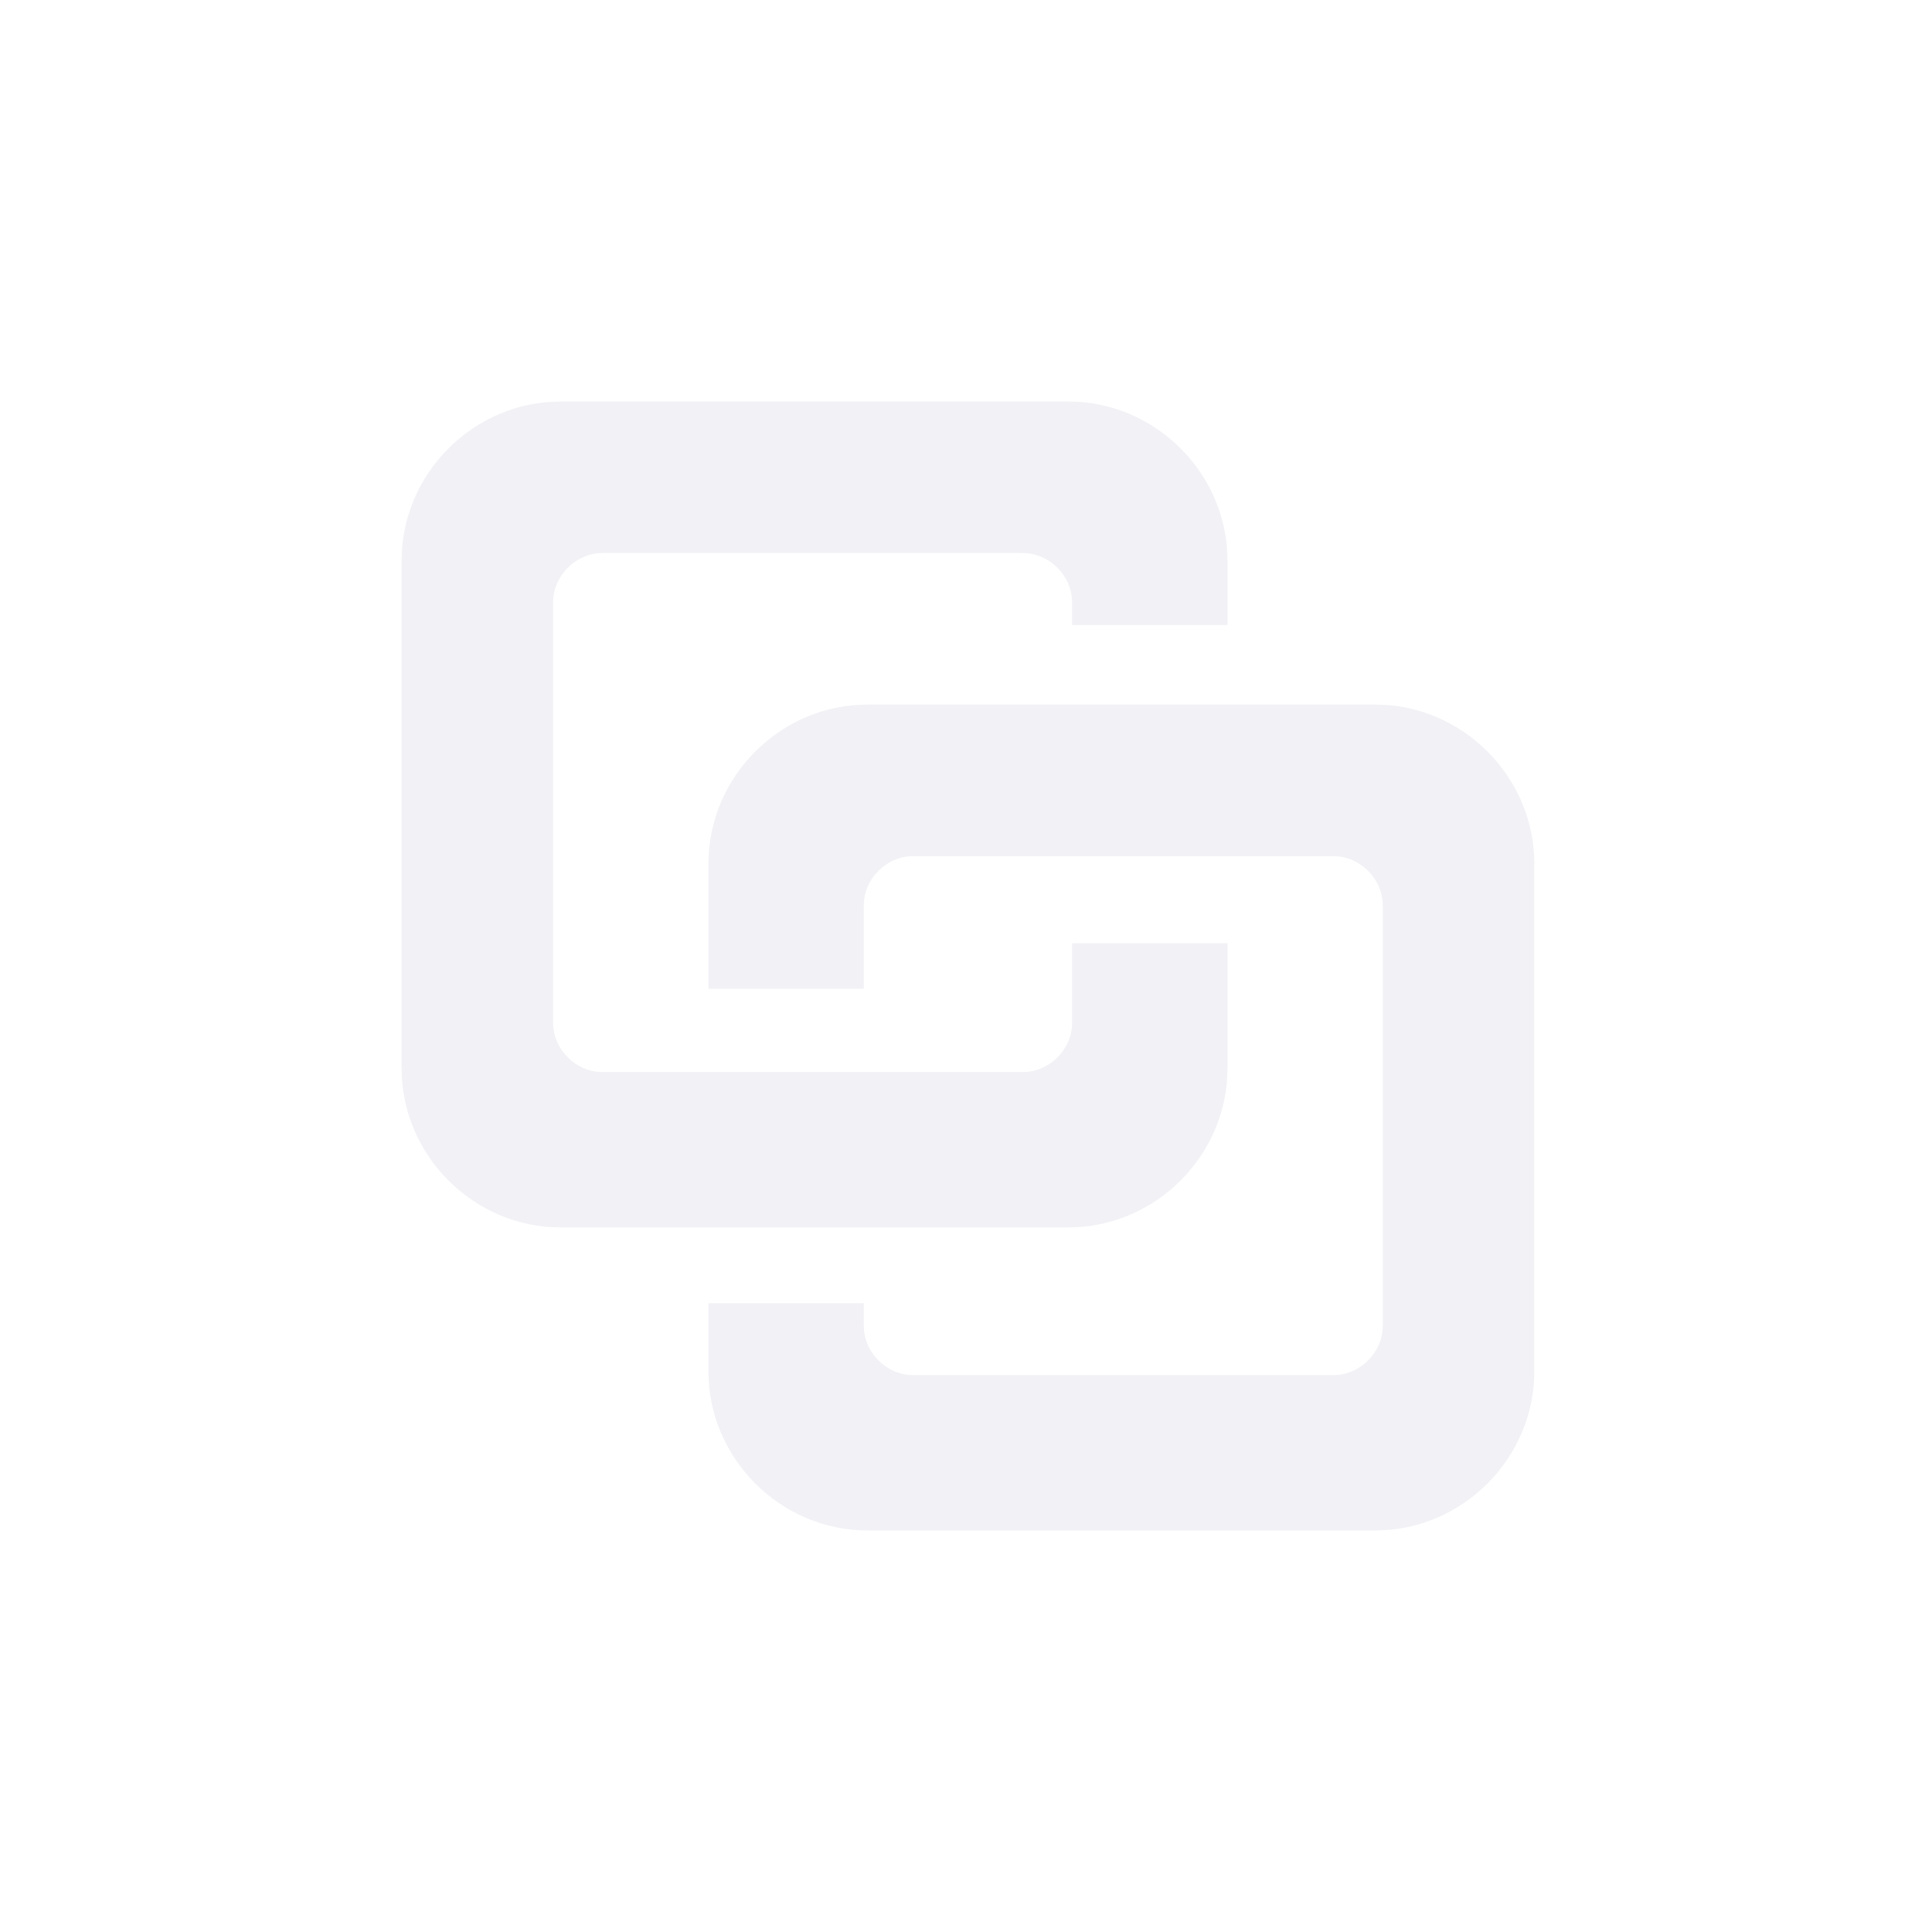
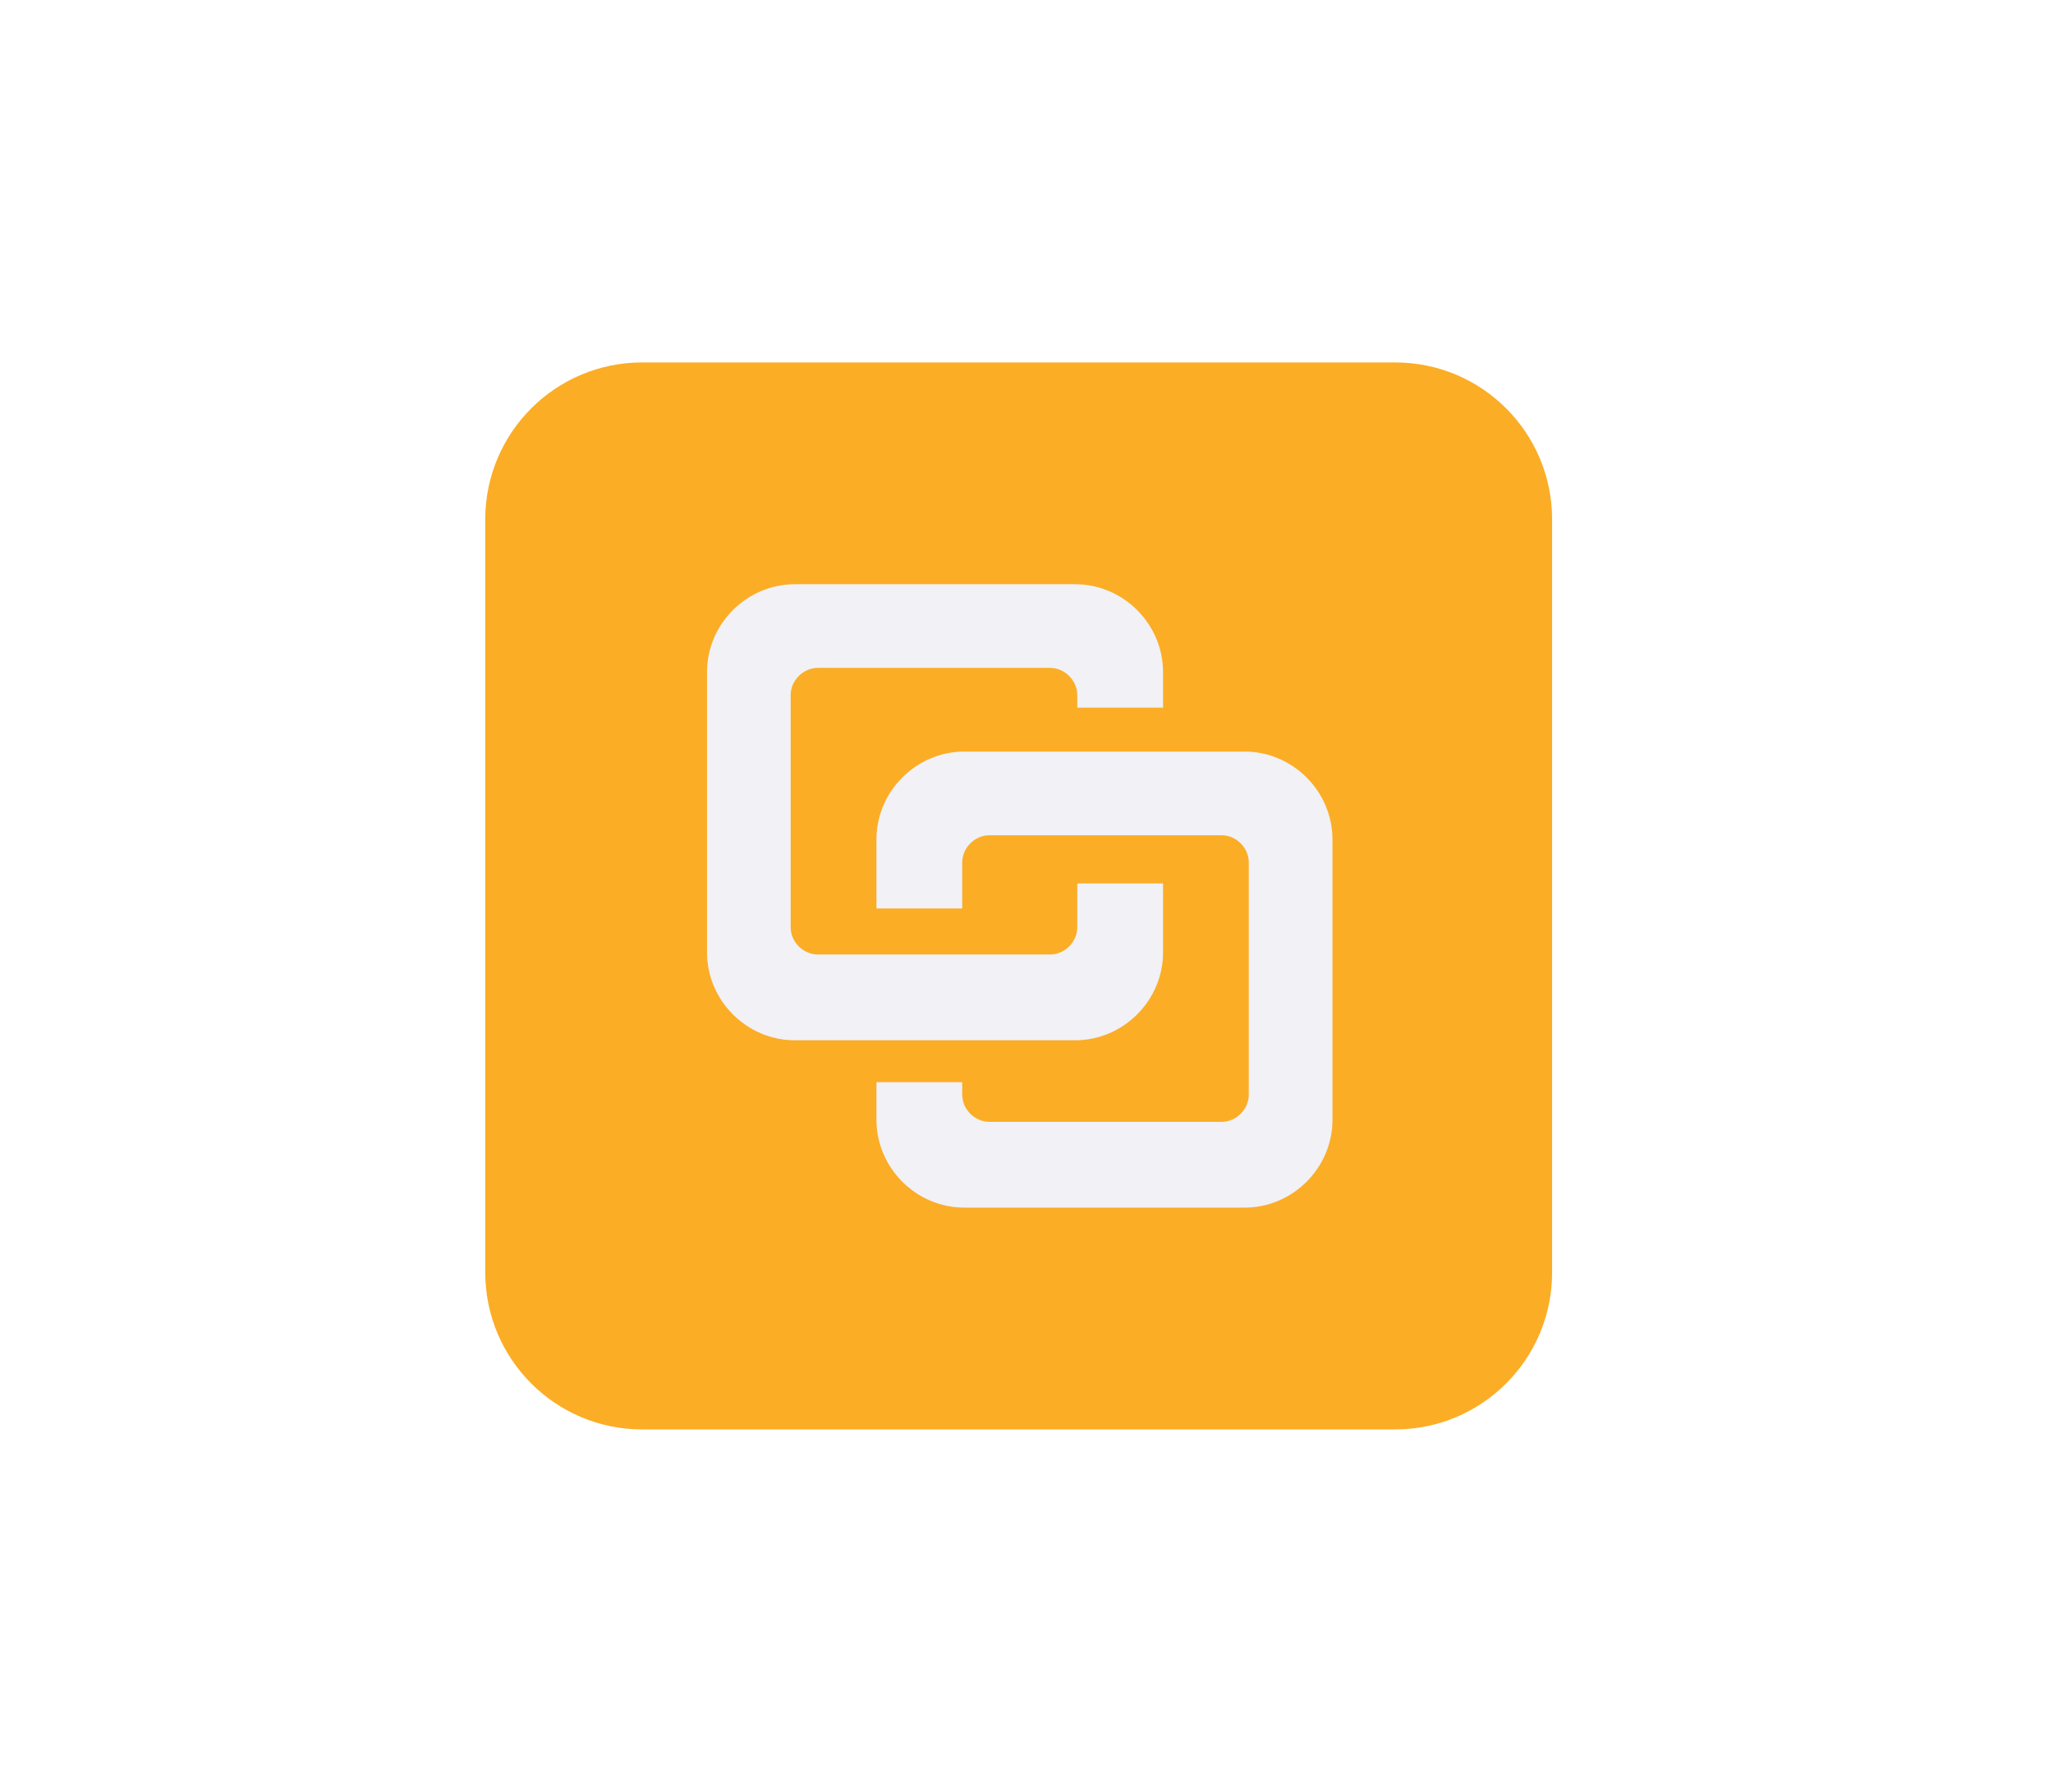
- <svg xmlns="http://www.w3.org/2000/svg" width="28.58" height="28.58" viewBox="13 9.71 28.58 28.58" fill="none">
-   <path d="M37.378 9.709H17.203C14.882 9.709 13 11.591 13 13.912V34.087C13 36.409 14.882 38.291 17.203 38.291H37.378C39.7 38.291 41.581 36.409 41.581 34.087V13.912C41.581 11.591 39.7 9.709 37.378 9.709Z" class="logo-secondary" />
+ <svg xmlns="http://www.w3.org/2000/svg" width="55" height="48" viewBox="0 0 55 48" fill="none">
+   <path d="M37.378 9.709H17.203C14.882 9.709 13 11.591 13 13.912V34.087C13 36.409 14.882 38.291 17.203 38.291H37.378C39.7 38.291 41.581 36.409 41.581 34.087V13.912C41.581 11.591 39.7 9.709 37.378 9.709Z" fill="#FBAD26" />
  <path d="M28.86 23.608V24.841C28.86 25.233 28.524 25.569 28.131 25.569H21.911C21.518 25.569 21.182 25.233 21.182 24.841V18.62C21.182 18.228 21.518 17.891 21.911 17.891H28.131C28.524 17.891 28.86 18.228 28.86 18.62V18.956H31.158V18.003C31.158 16.715 30.093 15.65 28.804 15.65H21.294C20.005 15.65 18.941 16.715 18.941 18.003V25.513C18.941 26.802 20.005 27.867 21.294 27.867H28.804C30.093 27.867 31.158 26.802 31.158 25.513V23.664H28.86V23.608Z" fill="#F1F1F6" />
  <path d="M33.343 20.133H25.834C24.545 20.133 23.48 21.198 23.48 22.487V24.336H25.778V23.103C25.778 22.711 26.114 22.375 26.506 22.375H32.727C33.119 22.375 33.455 22.711 33.455 23.103V29.324C33.455 29.716 33.119 30.052 32.727 30.052H26.506C26.114 30.052 25.778 29.716 25.778 29.324V28.988H23.48V29.996C23.48 31.285 24.545 32.35 25.834 32.35H33.343C34.632 32.35 35.697 31.285 35.697 29.996V22.487C35.697 21.198 34.632 20.133 33.343 20.133Z" fill="#F1F1F6" />
</svg>
